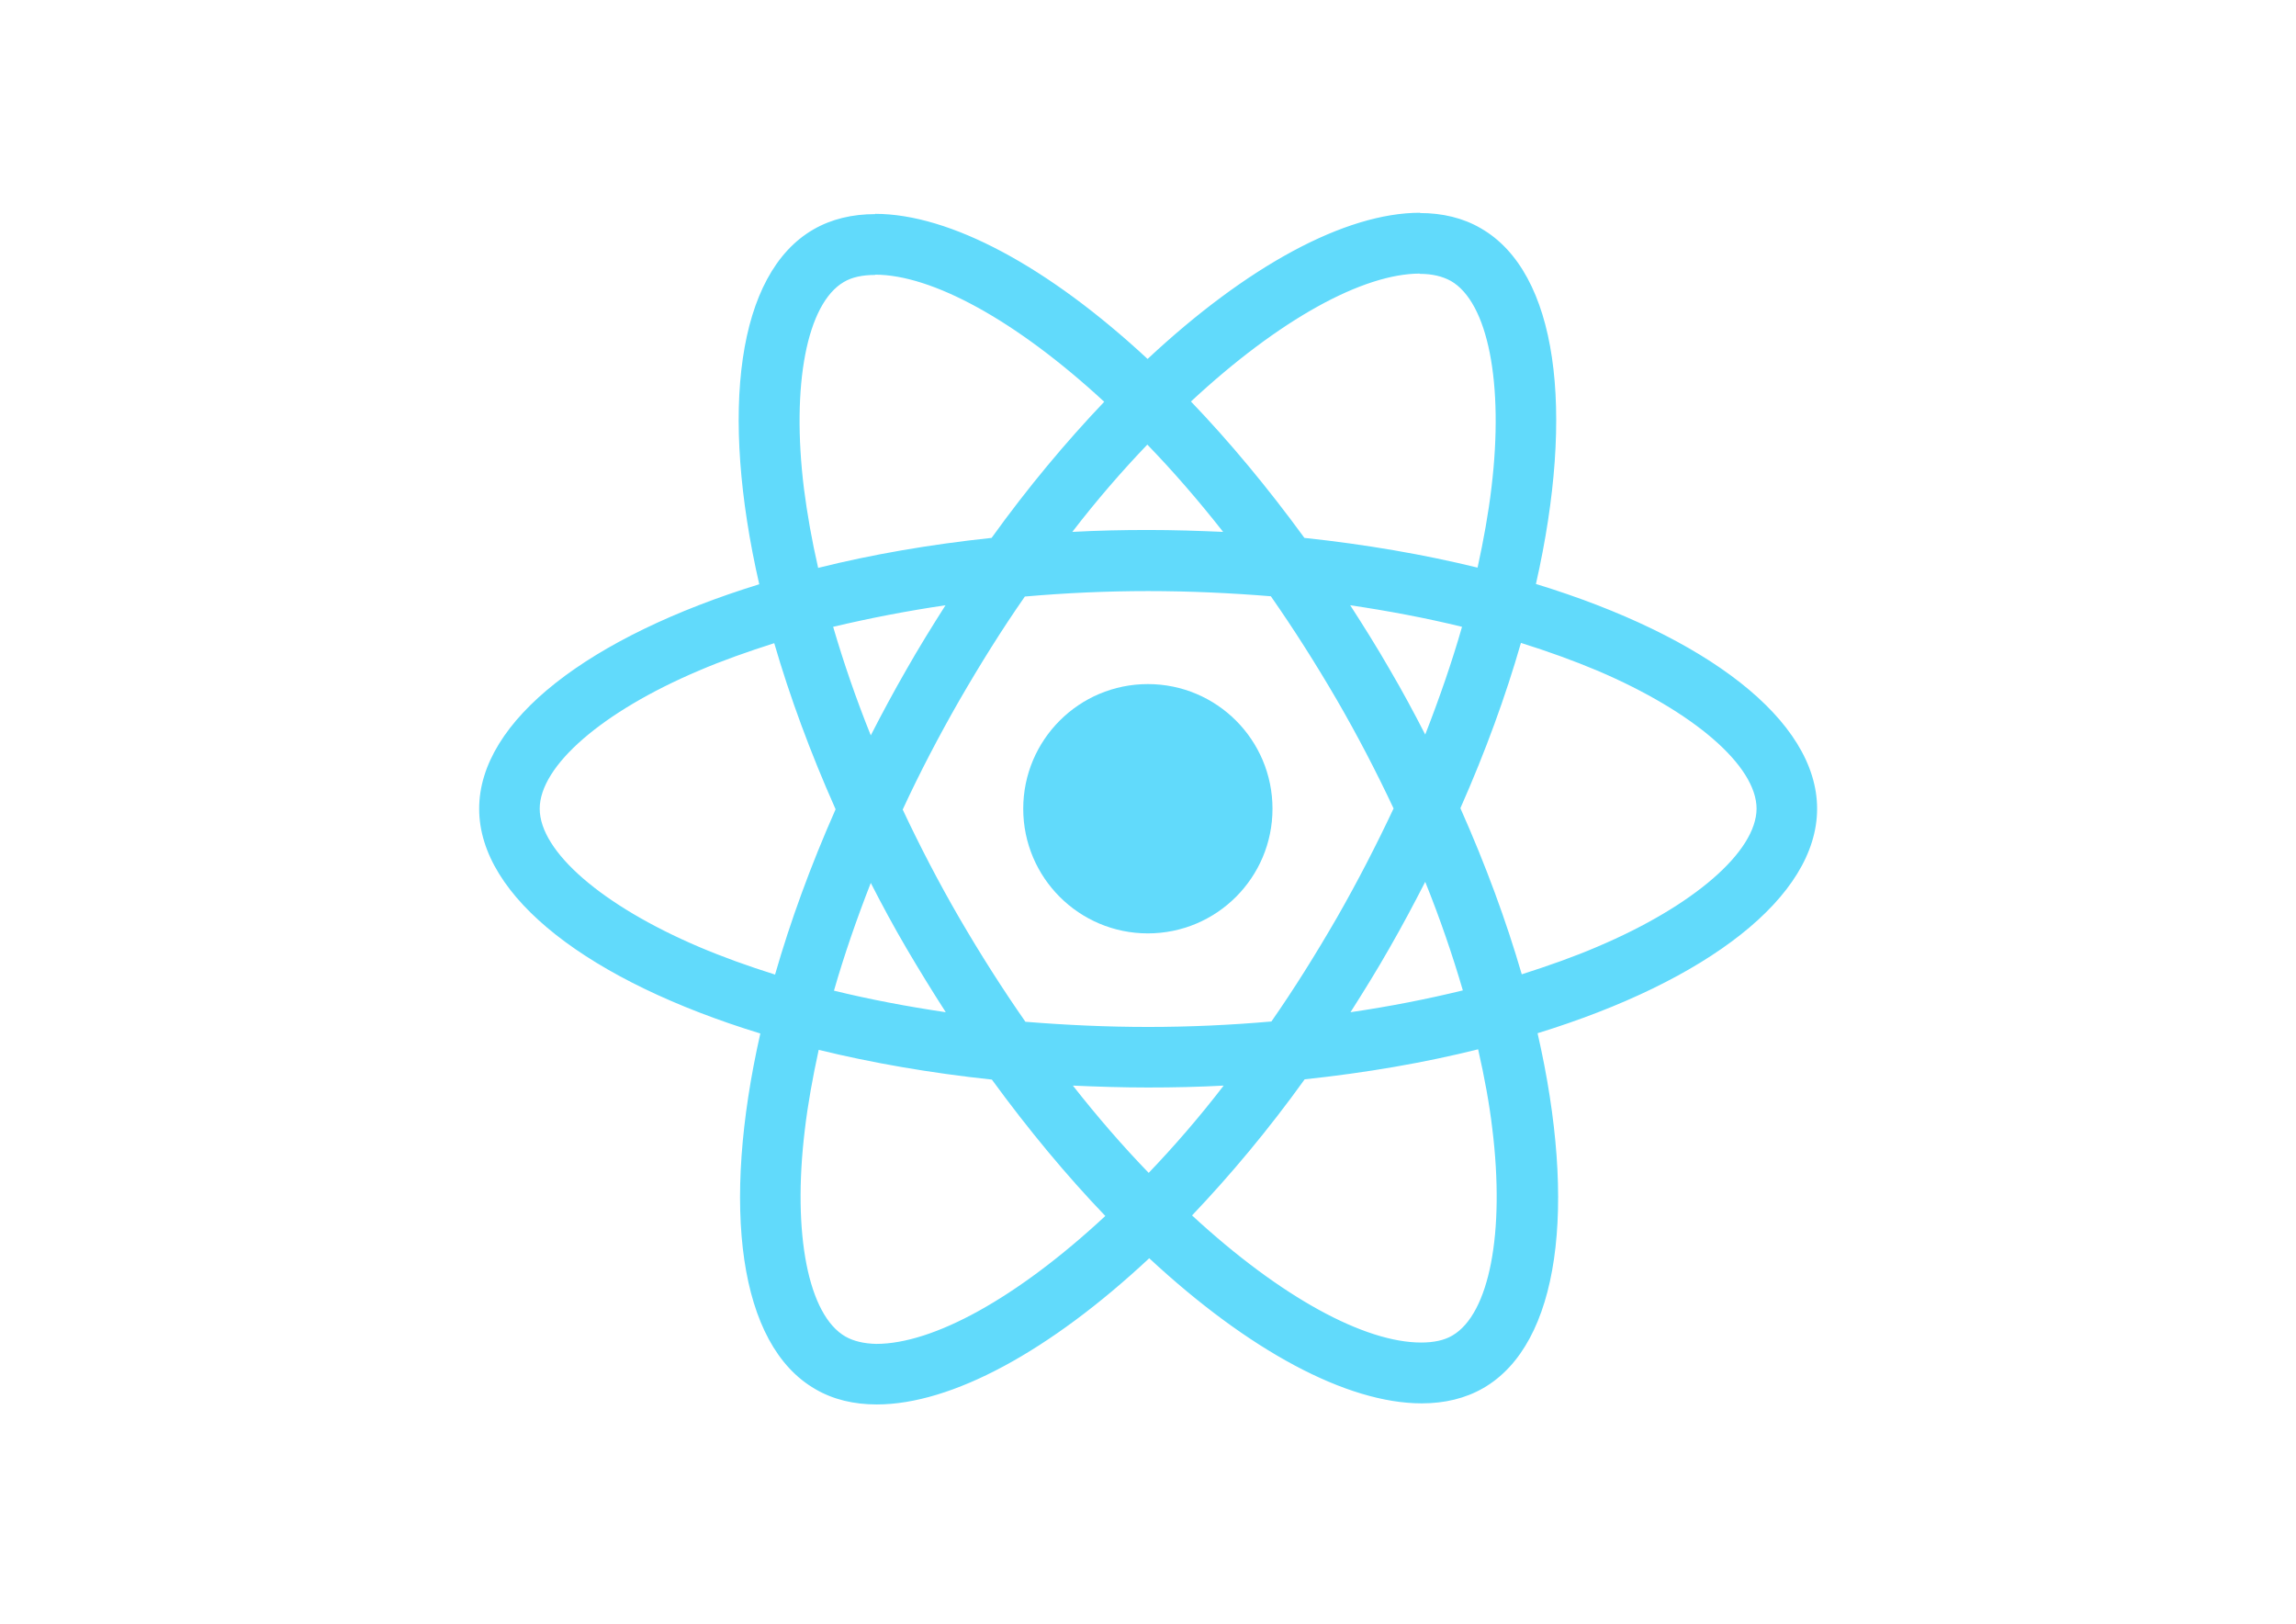
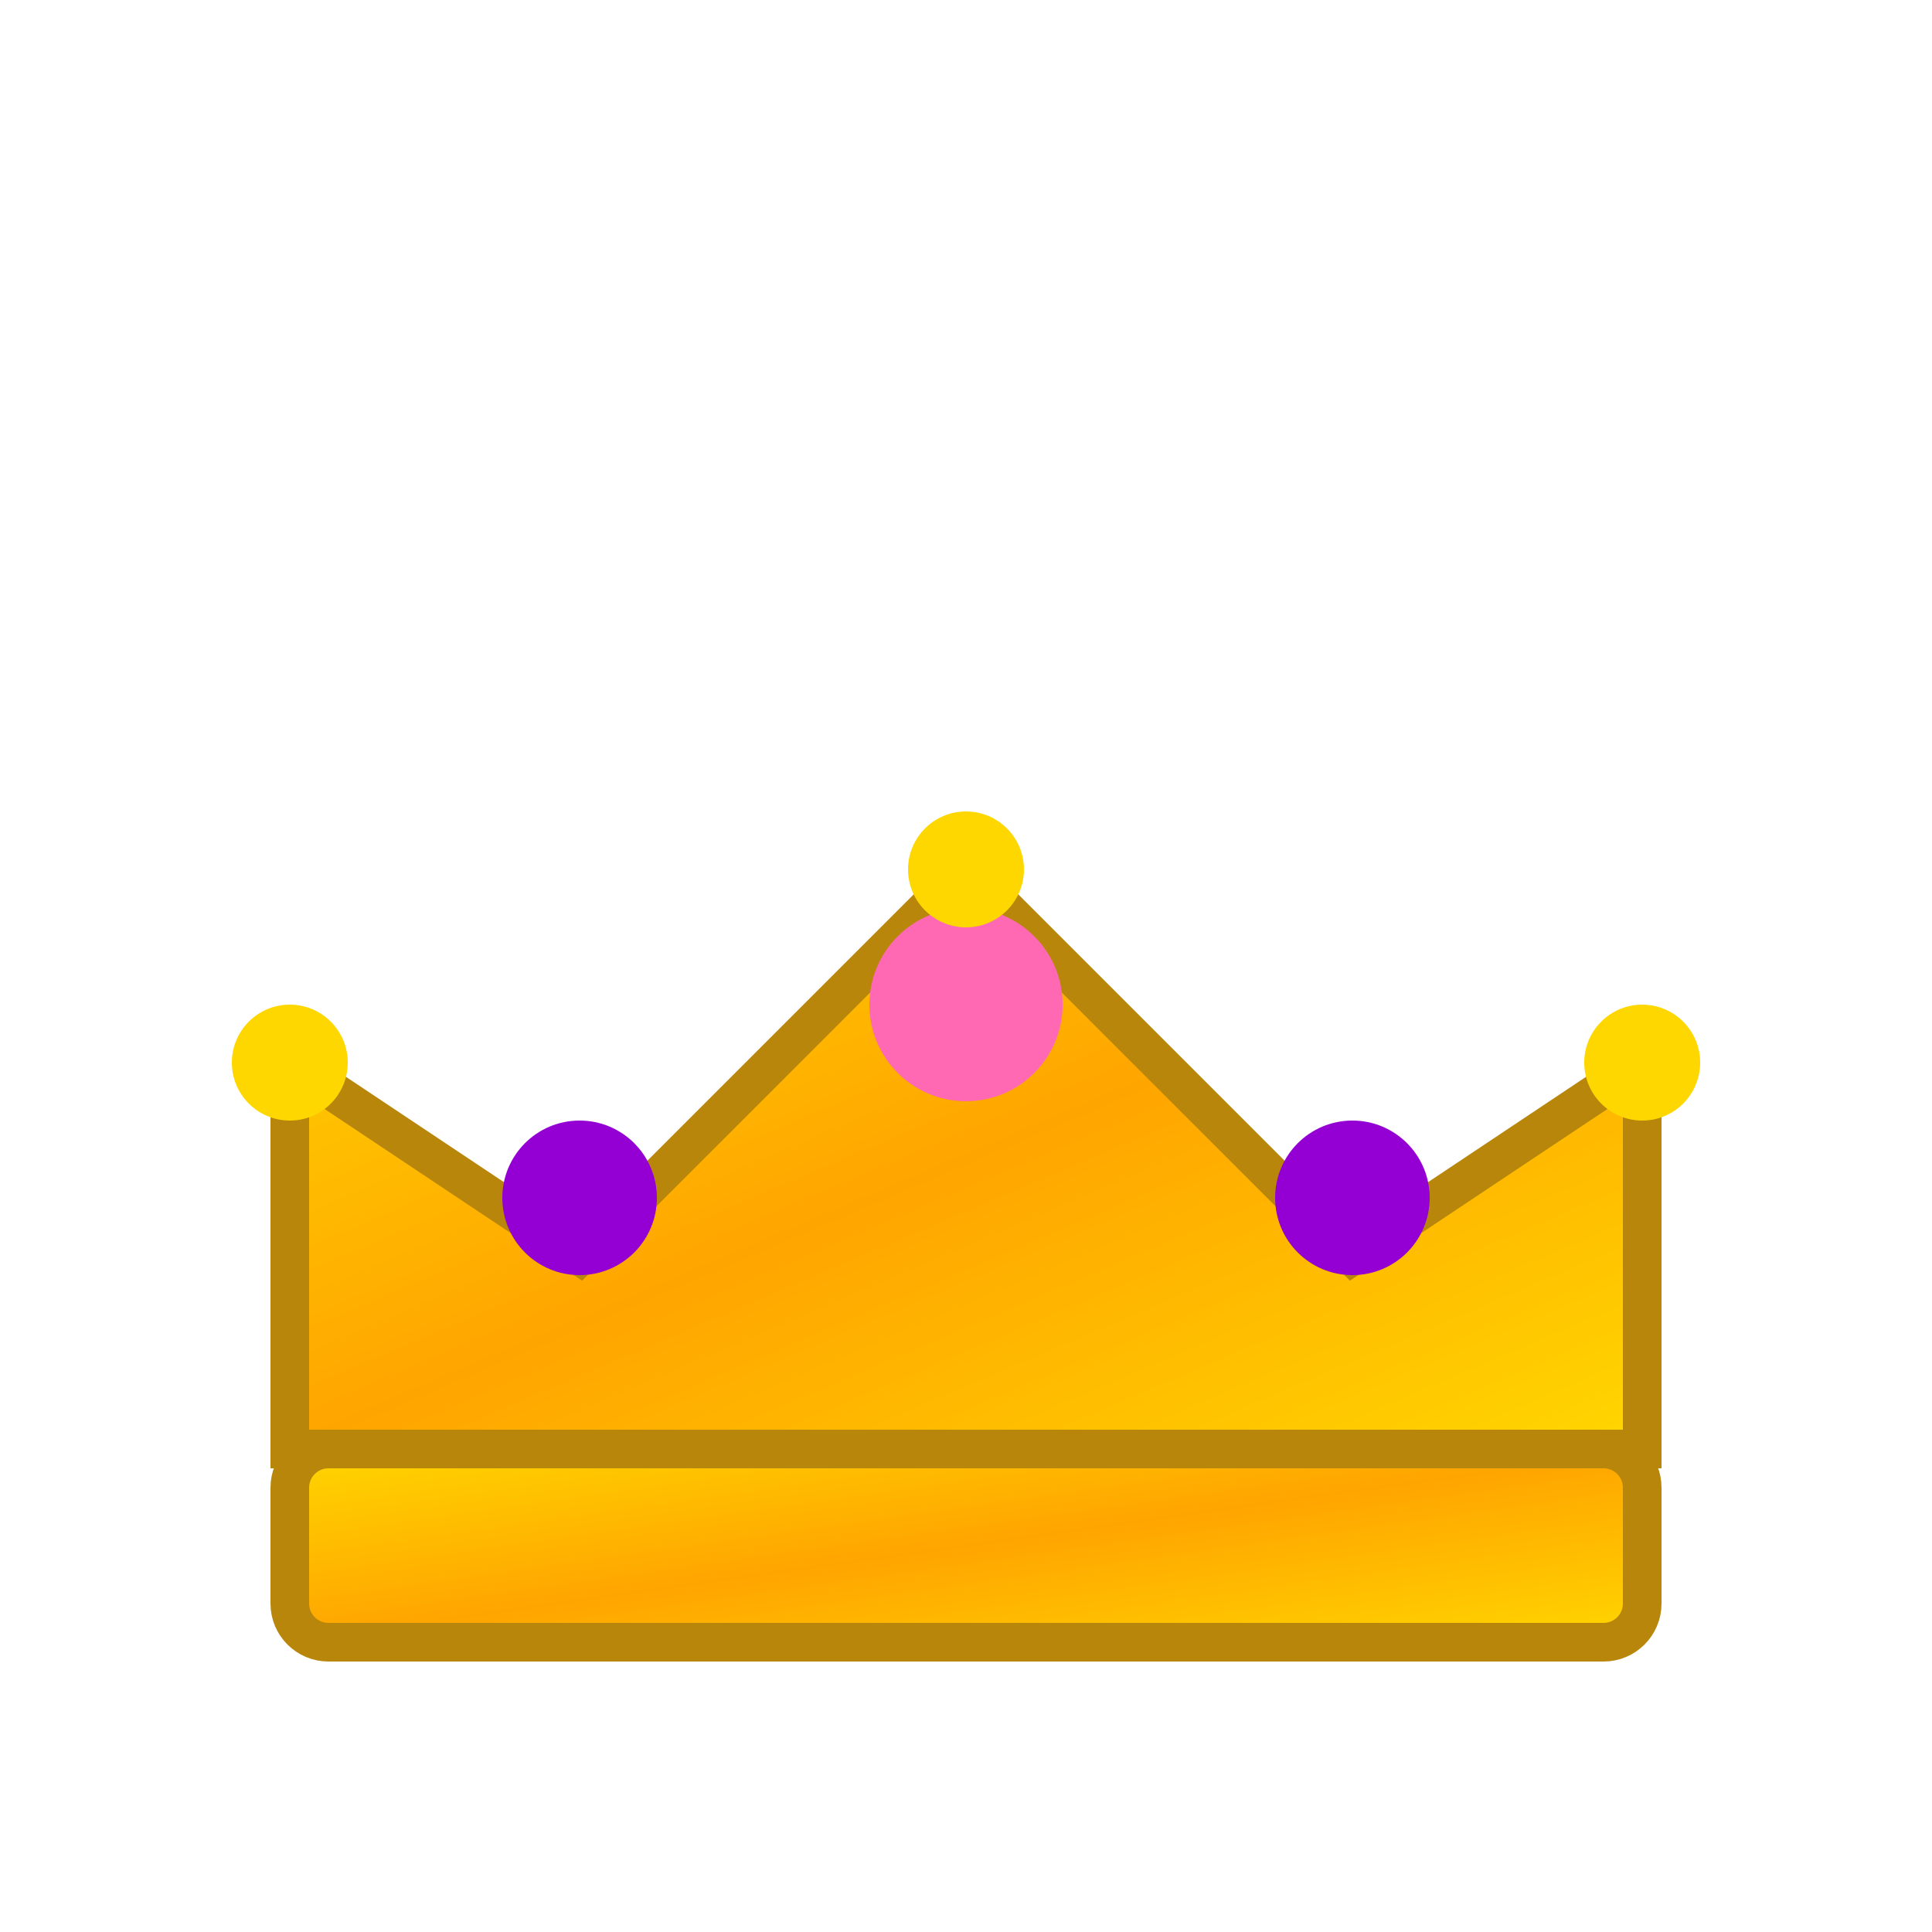
- <svg xmlns="http://www.w3.org/2000/svg" viewBox="0 0 841.9 595.3">
-   <g fill="#61DAFB">
-     <path d="M666.3 296.5c0-32.5-40.7-63.3-103.1-82.4 14.4-63.6 8-114.2-20.2-130.4-6.5-3.8-14.1-5.6-22.4-5.6v22.3c4.6 0 8.3.9 11.4 2.6 13.6 7.8 19.5 37.5 14.9 75.7-1.1 9.4-2.9 19.3-5.1 29.4-19.6-4.8-41-8.5-63.5-10.9-13.5-18.5-27.5-35.3-41.6-50 32.6-30.3 63.2-46.9 84-46.9V78c-27.5 0-63.5 19.6-99.9 53.6-36.4-33.8-72.4-53.2-99.9-53.2v22.3c20.7 0 51.4 16.5 84 46.6-14 14.7-28 31.4-41.3 49.9-22.6 2.4-44 6.1-63.6 11-2.3-10-4-19.7-5.2-29-4.7-38.2 1.1-67.9 14.6-75.8 3-1.8 6.9-2.6 11.5-2.6V78.5c-8.4 0-16 1.8-22.6 5.6-28.1 16.2-34.4 66.7-19.9 130.1-62.2 19.2-102.7 49.9-102.7 82.3 0 32.5 40.7 63.3 103.1 82.4-14.4 63.6-8 114.2 20.2 130.4 6.5 3.8 14.1 5.6 22.5 5.6 27.5 0 63.5-19.6 99.9-53.6 36.4 33.8 72.4 53.2 99.9 53.2 8.4 0 16-1.8 22.6-5.6 28.1-16.2 34.4-66.7 19.9-130.1 62-19.1 102.5-49.9 102.5-82.3zm-130.2-66.7c-3.7 12.9-8.3 26.2-13.5 39.5-4.1-8-8.4-16-13.1-24-4.6-8-9.5-15.8-14.4-23.4 14.2 2.1 27.9 4.7 41 7.9zm-45.8 106.5c-7.8 13.5-15.8 26.3-24.1 38.2-14.9 1.3-30 2-45.2 2-15.1 0-30.2-.7-45-1.9-8.3-11.9-16.4-24.6-24.2-38-7.6-13.1-14.5-26.4-20.8-39.8 6.2-13.4 13.2-26.8 20.7-39.9 7.8-13.5 15.8-26.3 24.1-38.2 14.9-1.3 30-2 45.2-2 15.1 0 30.2.7 45 1.9 8.3 11.9 16.4 24.6 24.2 38 7.6 13.1 14.5 26.4 20.8 39.8-6.3 13.4-13.2 26.8-20.7 39.9zm32.3-13c5.4 13.4 10 26.8 13.8 39.8-13.1 3.2-26.9 5.9-41.2 8 4.9-7.7 9.8-15.6 14.4-23.7 4.6-8 8.9-16.1 13-24.1zM421.2 430c-9.3-9.6-18.6-20.3-27.8-32 9 .4 18.2.7 27.5.7 9.4 0 18.7-.2 27.8-.7-9 11.7-18.3 22.4-27.5 32zm-74.4-58.9c-14.2-2.1-27.9-4.7-41-7.9 3.7-12.9 8.3-26.2 13.5-39.5 4.1 8 8.4 16 13.1 24 4.7 8 9.5 15.8 14.4 23.4zM420.7 163c9.3 9.6 18.6 20.3 27.8 32-9-.4-18.2-.7-27.5-.7-9.4 0-18.7.2-27.8.7 9-11.7 18.3-22.4 27.5-32zm-74 58.9c-4.9 7.7-9.8 15.6-14.4 23.7-4.6 8-8.9 16-13 24-5.4-13.4-10-26.8-13.8-39.8 13.1-3.1 26.9-5.8 41.2-7.9zm-90.5 125.2c-35.4-15.1-58.3-34.9-58.3-50.6 0-15.7 22.9-35.6 58.3-50.6 8.6-3.7 18-7 27.7-10.1 5.7 19.6 13.2 40 22.5 60.9-9.2 20.8-16.6 41.1-22.2 60.6-9.9-3.1-19.3-6.5-28-10.2zM310 490c-13.6-7.8-19.5-37.5-14.9-75.7 1.1-9.4 2.9-19.3 5.1-29.4 19.6 4.8 41 8.5 63.5 10.9 13.5 18.5 27.5 35.3 41.6 50-32.6 30.3-63.2 46.9-84 46.9-4.5-.1-8.3-1-11.3-2.7zm237.2-76.2c4.7 38.2-1.1 67.9-14.6 75.8-3 1.8-6.9 2.6-11.5 2.6-20.7 0-51.4-16.5-84-46.6 14-14.7 28-31.4 41.3-49.9 22.6-2.4 44-6.1 63.6-11 2.3 10.1 4.1 19.8 5.2 29.1zm38.5-66.7c-8.6 3.7-18 7-27.7 10.1-5.7-19.6-13.2-40-22.5-60.9 9.2-20.8 16.6-41.1 22.2-60.6 9.9 3.1 19.3 6.5 28.1 10.2 35.4 15.1 58.3 34.9 58.3 50.6-.1 15.7-23 35.6-58.4 50.6zM320.8 78.4z" />
-     <circle cx="420.9" cy="296.5" r="45.7" />
-     <path d="M520.5 78.1z" />
-   </g>
+ <svg xmlns="http://www.w3.org/2000/svg" viewBox="0 0 100 100">
+   <defs>
+     <linearGradient id="crownGradient" x1="0%" y1="0%" x2="100%" y2="100%">
+       <stop offset="0%" style="stop-color:#FFD700" />
+       <stop offset="50%" style="stop-color:#FFA500" />
+       <stop offset="100%" style="stop-color:#FFD700" />
+     </linearGradient>
+   </defs>
+   <path d="M15 75 L15 55 L30 65 L50 45 L70 65 L85 55 L85 75 Z" fill="url(#crownGradient)" stroke="#B8860B" stroke-width="2" />
+   <rect x="15" y="75" width="70" height="10" rx="2" fill="url(#crownGradient)" stroke="#B8860B" stroke-width="2" />
+   <circle cx="50" cy="52" r="5" fill="#FF69B4" />
+   <circle cx="30" cy="62" r="4" fill="#9400D3" />
+   <circle cx="70" cy="62" r="4" fill="#9400D3" />
+   <circle cx="15" cy="55" r="3" fill="#FFD700" />
+   <circle cx="50" cy="45" r="3" fill="#FFD700" />
+   <circle cx="85" cy="55" r="3" fill="#FFD700" />
</svg>
